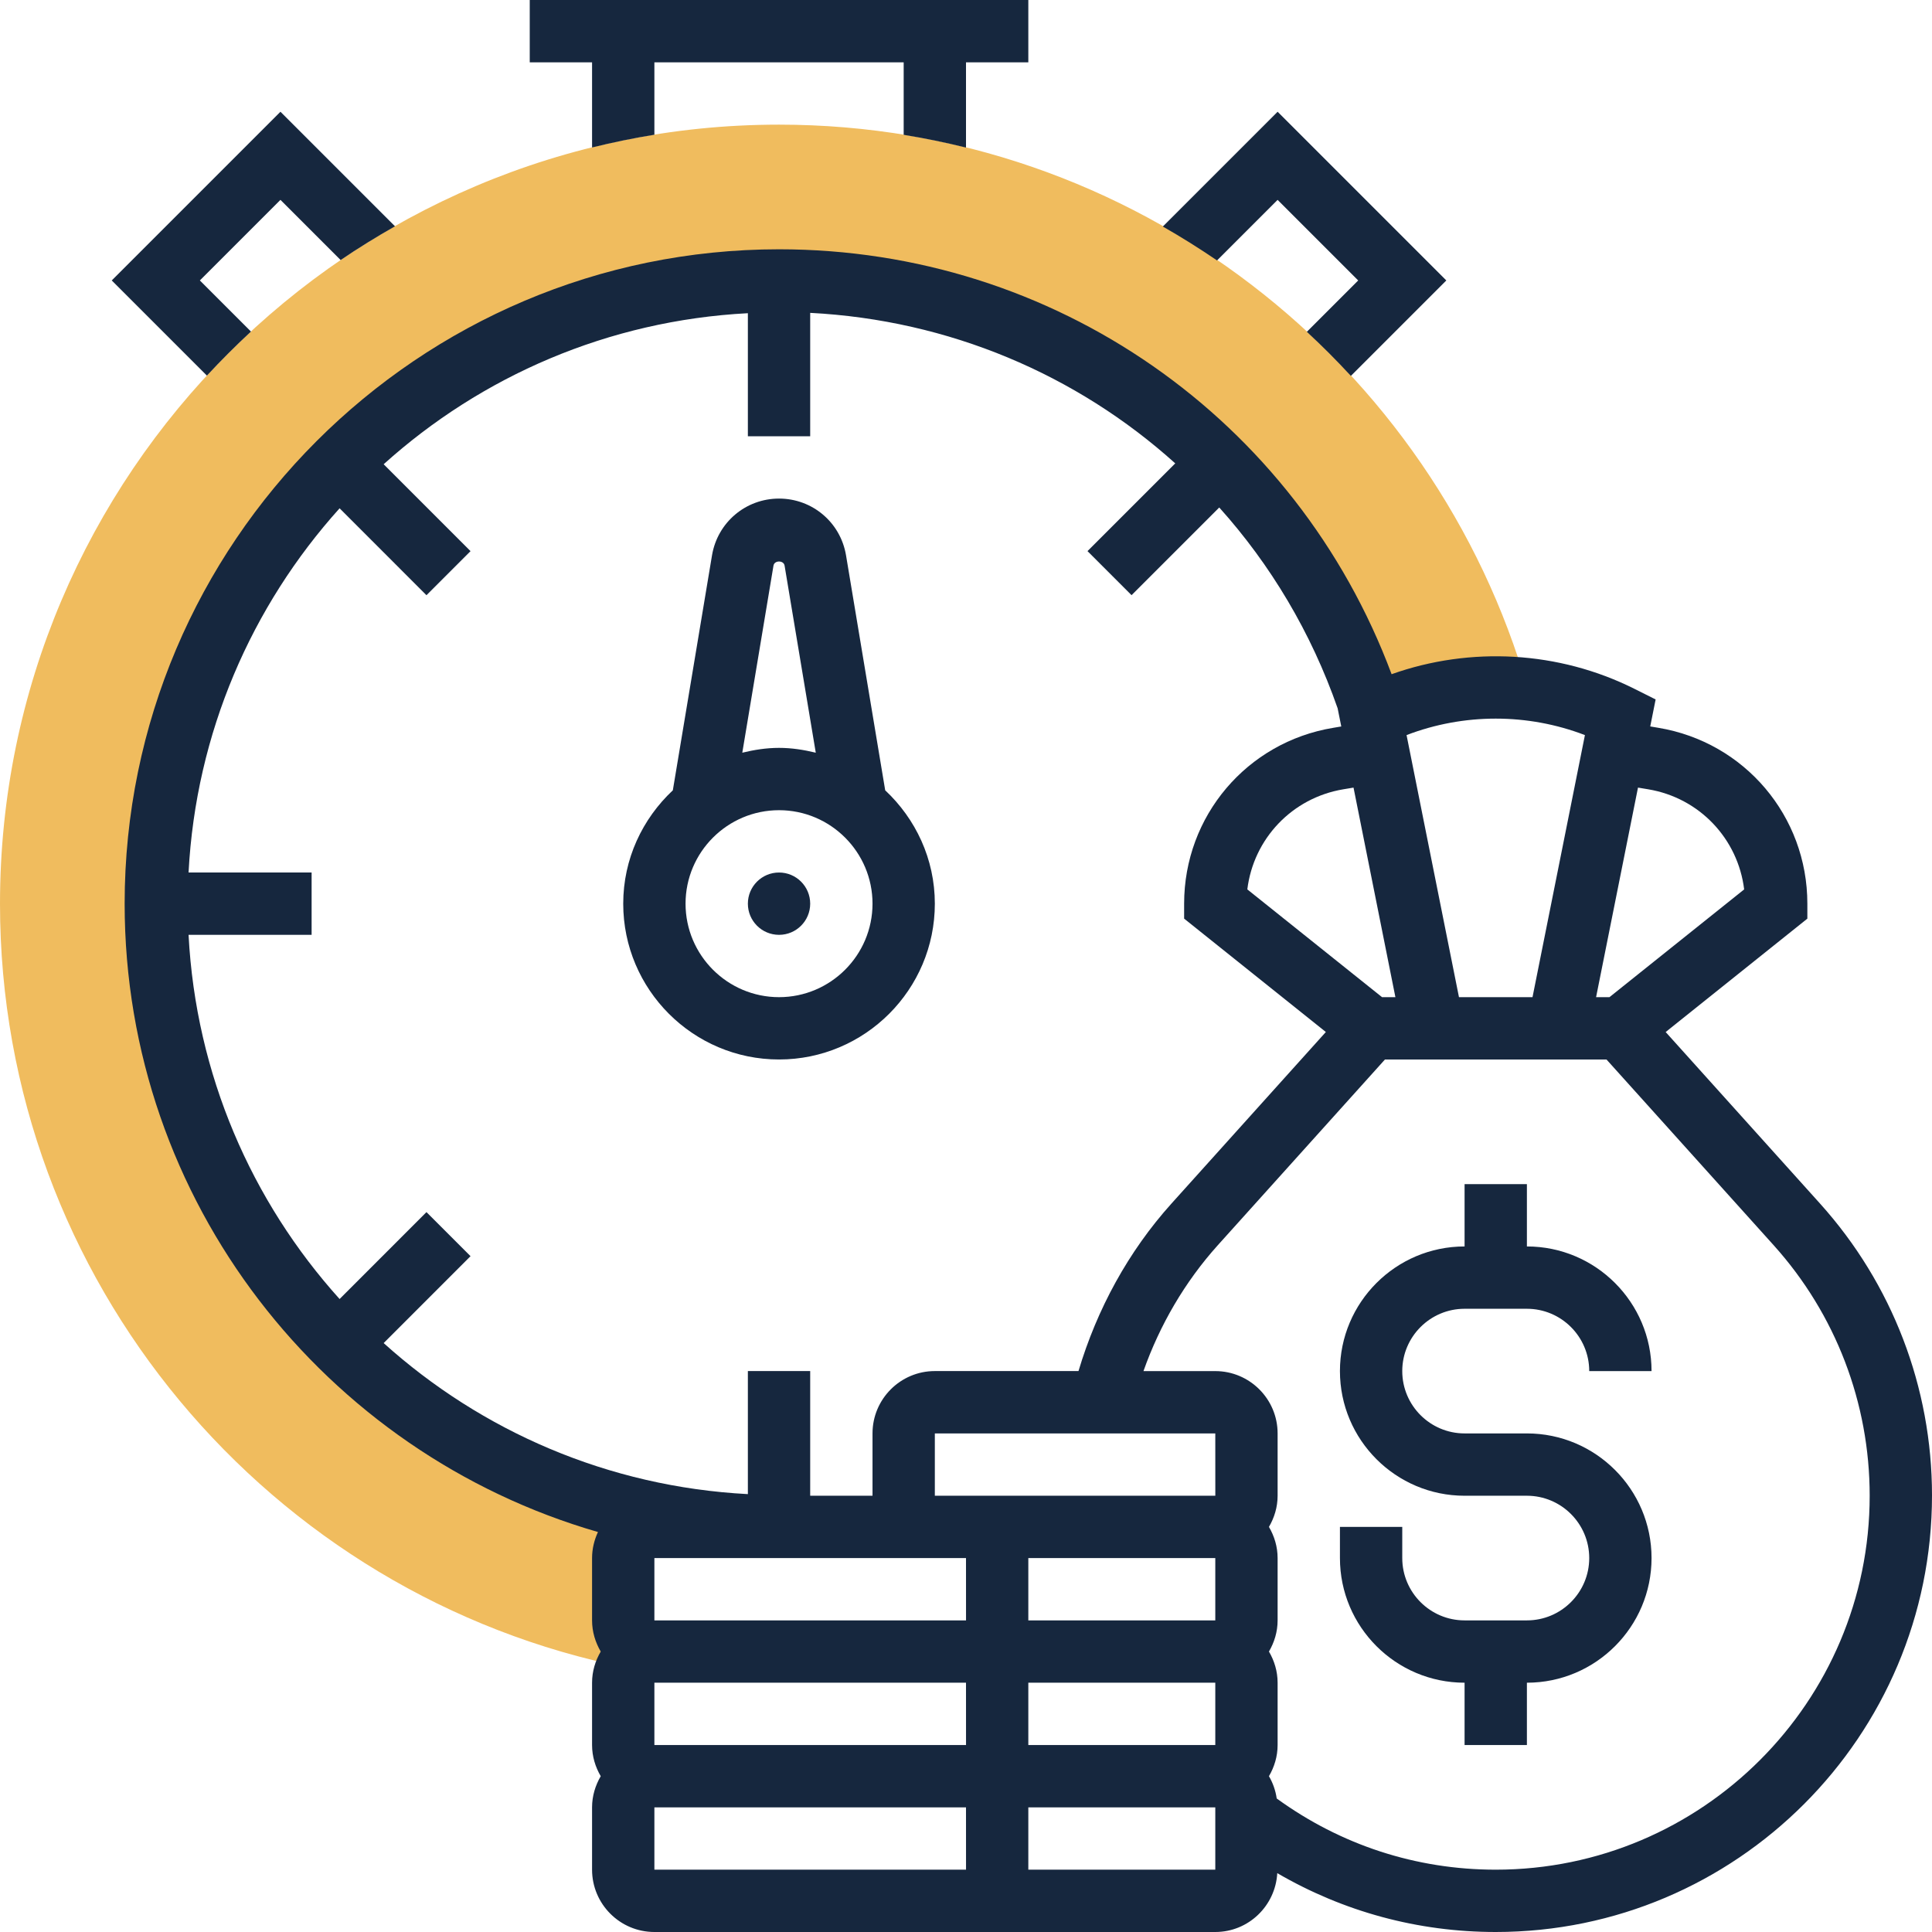
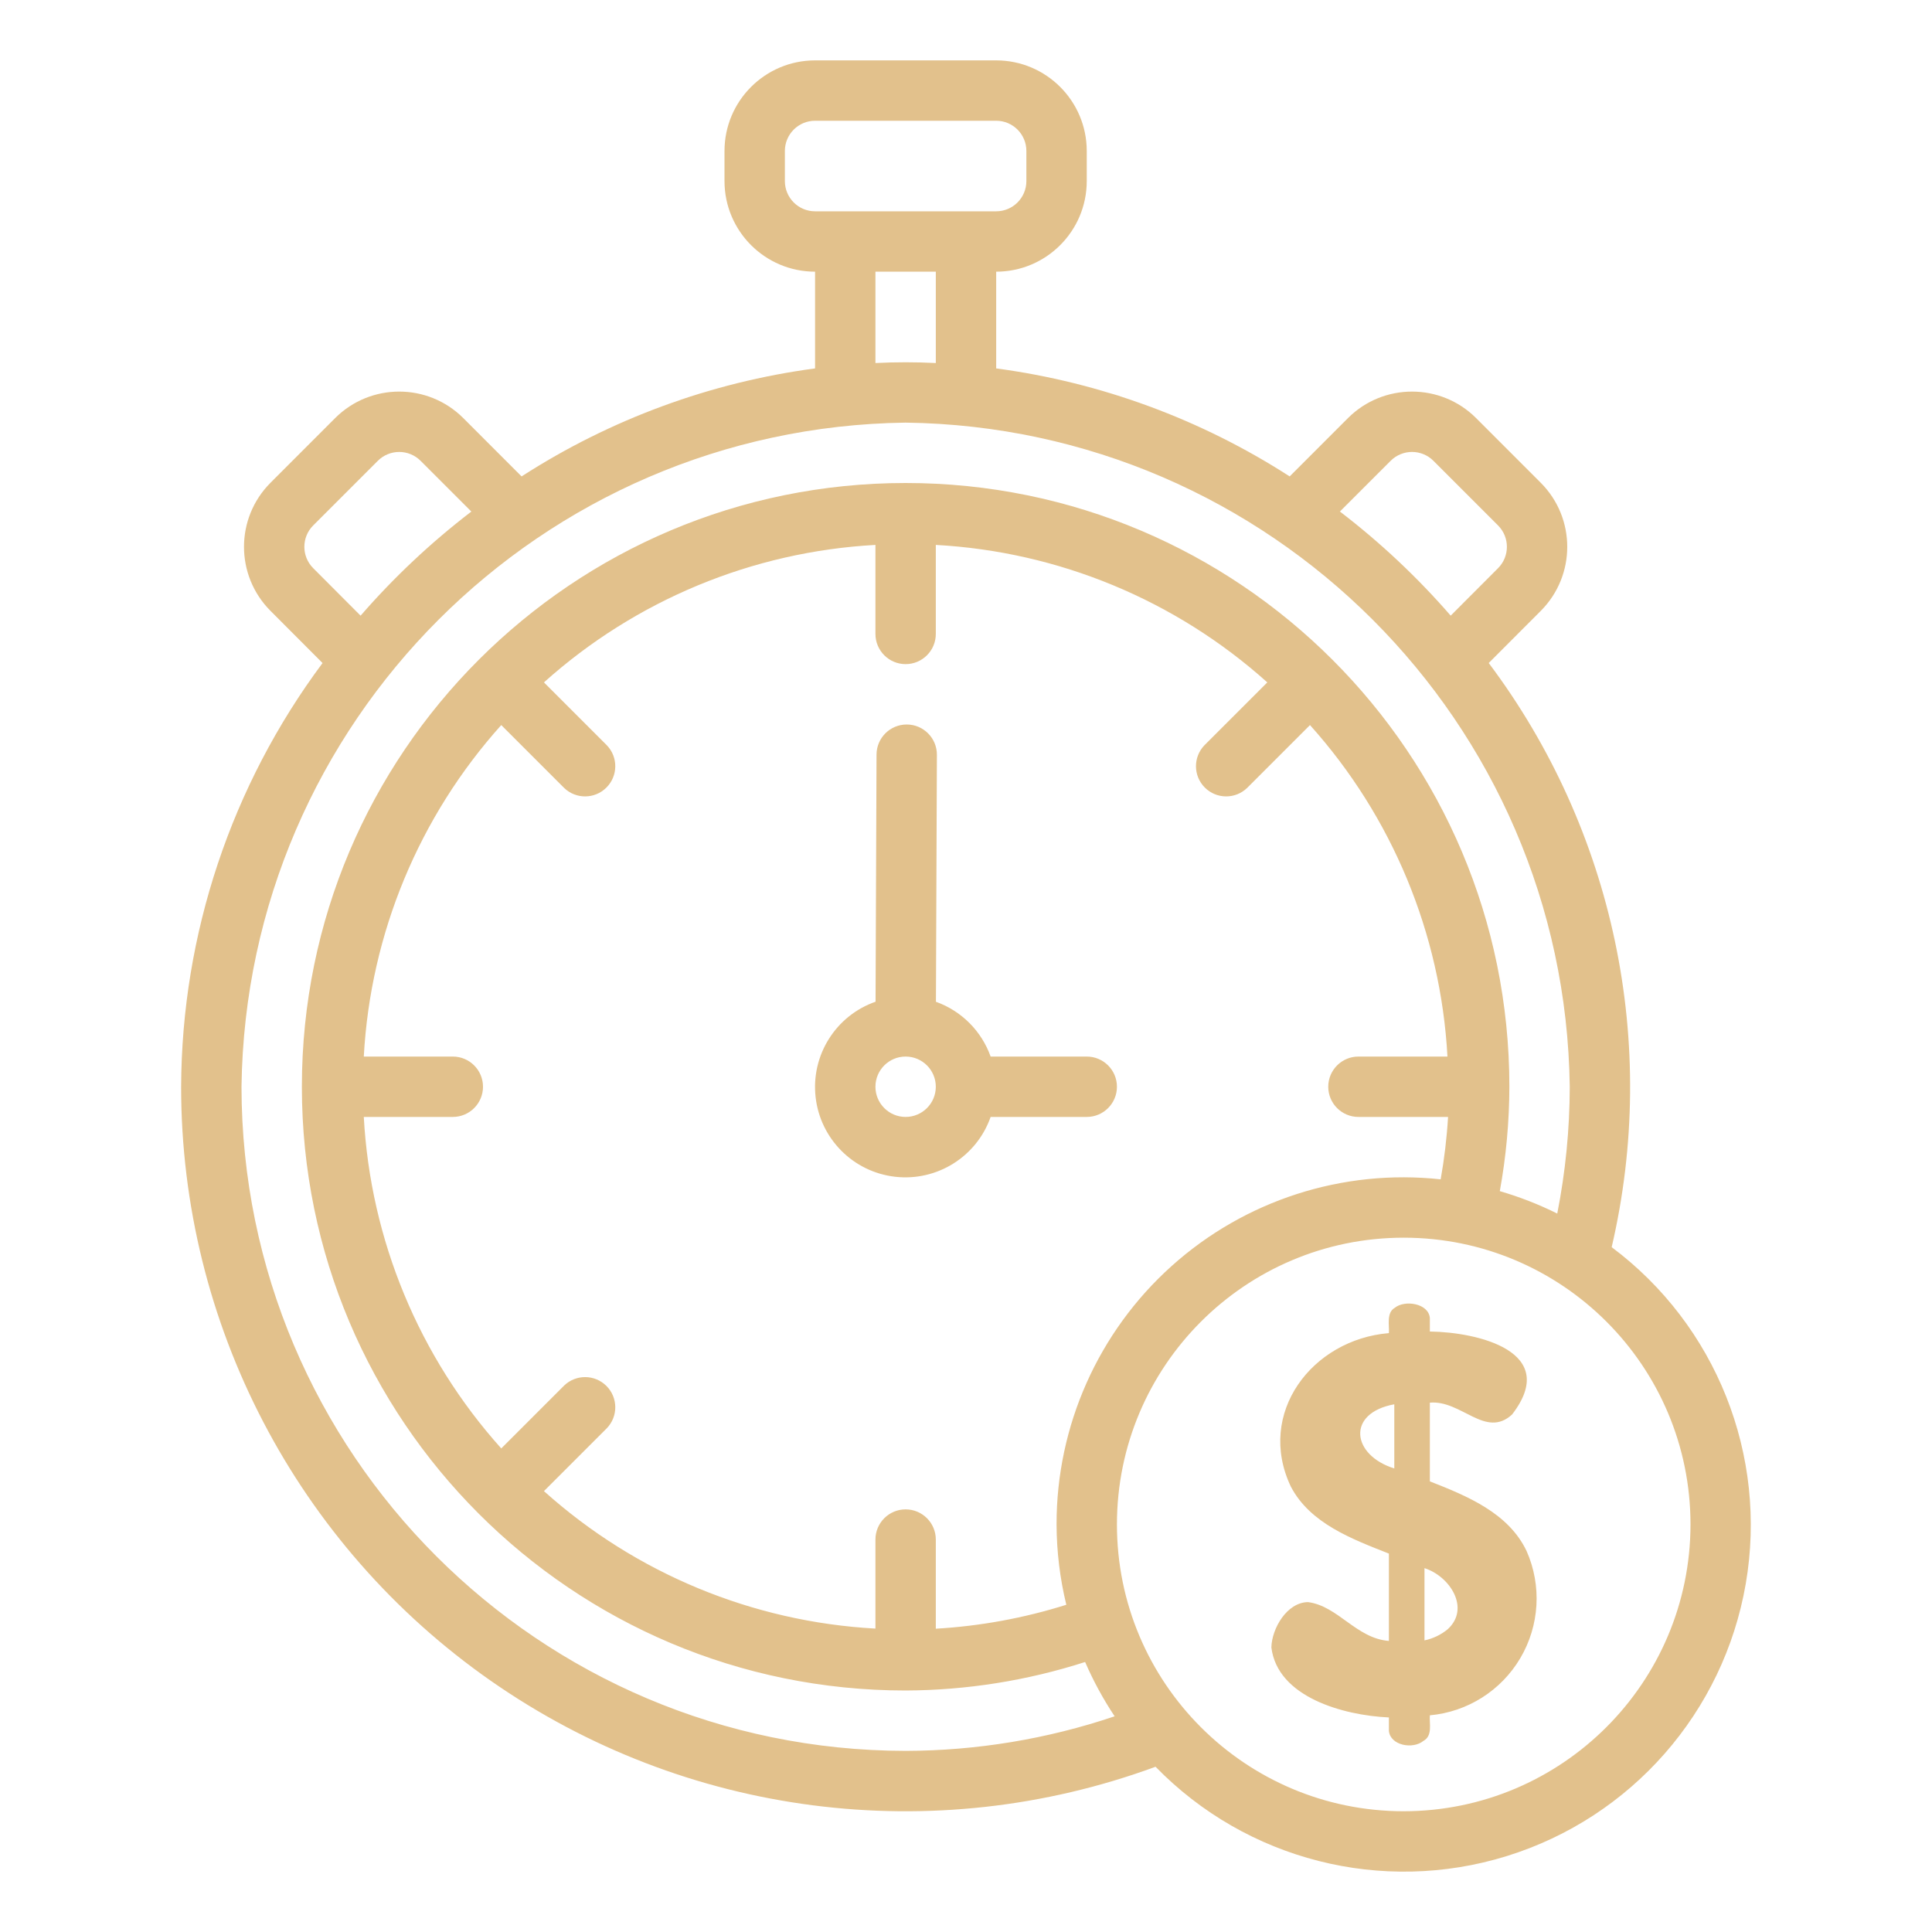
- <svg xmlns="http://www.w3.org/2000/svg" id="Layer_5" enable-background="new 0 0 62 62" height="300" viewBox="0 0 62 62" width="300" version="1.1">
+ <svg xmlns="http://www.w3.org/2000/svg" viewBox="0 0 64 64" width="300" height="300" version="1.1">
  <g width="100%" height="100%" transform="matrix(1,0,0,1,0,0)">
-     <g>
-       <g>
-         <g>
-           <path d="m25 4c-13.785 0-25 11.215-25 25 0 12.122 8.673 22.252 20.139 24.522.17-.306.485-.522.861-.522-.552 0-1-.448-1-1v-2c0-.552.448-1 1-1h4c-11.028 0-20-8.972-20-20s8.972-20 20-20c8.927 0 16.503 5.881 19.067 13.971 1.557-.763 3.28-1.051 4.961-.856-2.998-10.446-12.631-18.115-24.028-18.115z" fill="#f0bc5e" fill-opacity="1" data-original-color="#f0bc5eff" stroke="none" stroke-opacity="1" style="" />
-         </g>
-       </g>
-       <g>
-         <path d="m47 42h2c1.103 0 2 .897 2 2h2c0-2.206-1.794-4-4-4v-2h-2v2c-2.206 0-4 1.794-4 4s1.794 4 4 4h2c1.103 0 2 .897 2 2s-.897 2-2 2h-2c-1.103 0-2-.897-2-2v-1h-2v1c0 2.206 1.794 4 4 4v2h2v-2c2.206 0 4-1.794 4-4s-1.794-4-4-4h-2c-1.103 0-2-.897-2-2s.897-2 2-2z" fill="#16273e" fill-opacity="1" data-original-color="#000000ff" stroke="none" stroke-opacity="1" style="" />
-         <path d="m19 4.733c.657-.162 1.324-.3 2-.409v-2.324h8v2.327c.676.109 1.343.246 2 .409v-2.736h2v-2h-16v2h2z" fill="#16273e" fill-opacity="1" data-original-color="#000000ff" stroke="none" stroke-opacity="1" style="" />
-         <path d="m8.054 10.64-1.64-1.64 2.586-2.586 1.932 1.932c.564-.386 1.148-.745 1.744-1.084l-3.676-3.676-5.414 5.414 3.054 3.054c.453-.489.925-.961 1.414-1.414z" fill="#16273e" fill-opacity="1" data-original-color="#000000ff" stroke="none" stroke-opacity="1" style="" />
-         <path d="m41 6.414 2.586 2.586-1.648 1.648c.49.453.961.925 1.413 1.415l3.063-3.063-5.414-5.414-3.684 3.684c.596.339 1.175.703 1.74 1.088z" fill="#16273e" fill-opacity="1" data-original-color="#000000ff" stroke="none" stroke-opacity="1" style="" />
-         <path d="m58.406 38.623-4.953-5.504 4.547-3.639v-.48c0-2.809-2.011-5.183-4.781-5.644l-.261-.044.173-.866-.683-.342c-2.425-1.213-5.259-1.367-7.79-.468-3.061-8.195-10.819-13.636-19.658-13.636-11.58 0-21 9.421-21 21 0 9.562 6.43 17.635 15.189 20.164-.118.255-.189.537-.189.836v2c0 .366.106.705.278 1-.172.295-.278.634-.278 1v2c0 .366.106.705.278 1-.172.295-.278.634-.278 1v2c0 1.103.897 2 2 2h10 8c1.065 0 1.93-.839 1.989-1.889 2.12 1.234 4.507 1.889 7.011 1.889 7.72 0 14-6.28 14-14.012 0-3.465-1.276-6.791-3.594-9.365zm-5.516-13.294c1.649.274 2.884 1.591 3.082 3.213l-4.323 3.458h-.429l1.345-6.725zm-2.028-1.739-1.682 8.41h-2.36l-1.682-8.41c1.836-.705 3.888-.705 5.724 0zm-6.511 8.41-4.323-3.458c.198-1.622 1.433-2.938 3.083-3.213l.325-.054 1.344 6.725zm-1.425-9.271.117.584-.261.044c-2.771.46-4.782 2.834-4.782 5.643v.48l4.548 3.638-4.953 5.504c-1.388 1.542-2.393 3.393-2.985 5.377h-4.61c-1.103 0-2 .897-2 2v2h-2v-4h-2v3.949c-4.484-.235-8.553-2.023-11.688-4.847l2.788-2.789-1.414-1.414-2.788 2.789c-2.824-3.134-4.612-7.203-4.847-11.687h3.949v-2h-3.949c.235-4.484 2.024-8.553 4.847-11.688l2.788 2.789 1.414-1.414-2.788-2.789c3.135-2.824 7.204-4.612 11.688-4.847v3.949h2v-3.96c4.453.23 8.551 1.98 11.715 4.83l-2.816 2.816 1.414 1.414 2.814-2.814c1.648 1.834 2.949 4.008 3.799 6.443zm-21.926 31.271h10l.001 2h-.001-10zm12-4h6v2h-6zm0 4h6v2h-6zm6-6h-8-1v-2h9l.001 2zm-9 2h1l.001 2h-.001-10v-2zm-9 10v-2h10l.001 2h-.001zm18 0h-6v-2h6zm9 0c-2.558 0-4.976-.794-7.029-2.285-.037-.258-.123-.499-.249-.715.172-.295.278-.634.278-1v-2c0-.366-.106-.705-.278-1 .172-.295.278-.634.278-1v-2c0-.366-.106-.705-.278-1 .172-.295.278-.634.278-1v-2c0-1.103-.897-2-2-2h-2.305c.525-1.484 1.33-2.865 2.385-4.039l5.365-5.961h7.109l5.365 5.961c1.987 2.207 3.081 5.058 3.081 8.039 0 6.617-5.383 12-12 12z" fill="#16273e" fill-opacity="1" data-original-color="#000000ff" stroke="none" stroke-opacity="1" style="" />
-         <path d="m28.407 25.362-1.257-7.541c-.176-1.055-1.08-1.821-2.15-1.821s-1.974.766-2.151 1.822l-1.257 7.54c-.974.913-1.592 2.201-1.592 3.638 0 2.757 2.243 5 5 5s5-2.243 5-5c0-1.437-.618-2.725-1.593-3.638zm-3.585-7.211c.029-.176.327-.175.356-.001l1.001 6.005c-.38-.092-.771-.155-1.179-.155s-.799.063-1.179.155zm.178 13.849c-1.654 0-3-1.346-3-3s1.346-3 3-3 3 1.346 3 3-1.346 3-3 3z" fill="#16273e" fill-opacity="1" data-original-color="#000000ff" stroke="none" stroke-opacity="1" style="" />
-         <circle cx="25" cy="29" r="1" fill="#16273e" fill-opacity="1" data-original-color="#000000ff" stroke="none" stroke-opacity="1" style="" />
-       </g>
+     <g id="Icon">
+       <path d="M36,35H32.816a2.996,2.996,0,0,0-1.812-1.815l.032-8.181A1,1,0,0,0,30.04,24h-.004a1,1,0,0,0-1,.996l-.032,8.187A2.993,2.993,0,1,0,32.816,37H36a1,1,0,0,0,0-2Zm-6,2a1,1,0,1,1,1-1A1.001,1.001,0,0,1,30,37Zm23.389,4.314A23.388,23.388,0,0,0,49.316,21.963l1.727-1.73A3.004,3.004,0,0,0,51.04,15.993l-2.143-2.144a3.004,3.004,0,0,0-4.243 0l-1.932,1.933A23.74,23.74,0,0,0,33,12.204V9a3.003,3.003,0,0,0,3-3V5a3.003,3.003,0,0,0-3-3H27a3.003,3.003,0,0,0-3,3V6a3.003,3.003,0,0,0,3,3v3.204a23.739,23.739,0,0,0-9.722,3.578L15.346,13.849a3.004,3.004,0,0,0-4.243 0L8.96,15.993a3.003,3.003,0,0,0-.002,4.24l1.727,1.731A23.663,23.663,0,0,0,6,36,23.997,23.997,0,0,0,38.279,58.526,11.487,11.487,0,1,0,53.389,41.314ZM46.068,15.264a1.001,1.001,0,0,1,1.415-0L49.626,17.407a1.002,1.002,0,0,1,0,1.414L48.056,20.394a24.92,24.92,0,0,0-3.67-3.449ZM26,6V5a1.001,1.001,0,0,1,1-1h6a1.001,1.001,0,0,1,1,1V6a1.001,1.001,0,0,1-1,1H27A1.001,1.001,0,0,1,26,6Zm3,3h2v3.026a19.848,19.848,0,0,0-2,0ZM10.374,18.82a1.001,1.001,0,0,1,0-1.413l2.143-2.143a1.002,1.002,0,0,1,1.415-0l1.682,1.682a24.926,24.926,0,0,0-3.669,3.449ZM30,58A22.025,22.025,0,0,1,8,36,22.295,22.295,0,0,1,30,14,22.295,22.295,0,0,1,52,36a21.879,21.879,0,0,1-.414,4.201,11.407,11.407,0,0,0-1.903-.743A19.55,19.55,0,0,0,50,36,20,20,0,1,0,30,56a19.682,19.682,0,0,0,5.946-.944,11.48,11.48,0,0,0,.978,1.799A21.822,21.822,0,0,1,30,58Zm5-7.5a11.456,11.456,0,0,0,.323,2.66A17.826,17.826,0,0,1,31,53.953V51a1,1,0,0,0-2,0v2.949a17.9,17.9,0,0,1-10.981-4.554l2.082-2.082a1.0 1,0,0,0-1.414-1.414l-2.082,2.082A17.9,17.9,0,0,1,12.051,37H15a1,1,0,0,0,0-2H12.051a17.9,17.9,0,0,1,4.554-10.981l2.082,2.082a1.0 1,0,0,0,1.414-1.414l-2.082-2.082A17.9,17.9,0,0,1,29,18.051V21a1,1,0,0,0,2,0V18.051a17.9,17.9,0,0,1,10.981,4.554l-2.082,2.082a1.0 1,0,0,0,1.414,1.414l2.082-2.082A17.9,17.9,0,0,1,47.949,35H45a1,1,0,0,0,0,2h2.969a17.899,17.899,0,0,1-.245,2.067A11.484,11.484,0,0,0,35,50.5ZM46.5,60A9.5,9.5,0,1,1,56,50.5,9.511,9.511,0,0,1,46.5,60Zm.866-10.928V46.465c1.044-.093,1.842,1.2,2.723.393,1.605-2.082-1.123-2.728-2.723-2.75v-.447c-.042-.489-.832-.608-1.161-.339-.287.162-.176.585-.196.839-2.547.211-4.401,2.652-3.25,5.081.637,1.227,2.043,1.746,3.25,2.223v2.893c-1.083-.084-1.682-1.156-2.679-1.286-.702.008-1.2.877-1.214,1.5.199,1.644,2.373,2.251,3.893,2.321v.446c.047.48.788.62,1.143.331.315-.172.191-.58.214-.848a3.886,3.886,0,0,0,3.206-5.438C49.971,50.113,48.587,49.552,47.366,49.072Zm-1.178-.428c-1.412-.438-1.597-1.833,0-2.125Zm1.776,5.321a1.785,1.785,0,0,1-.776.375V51.947C48.025,52.213,48.712,53.27,47.964,53.964Z" fill="#e2c18c" fill-opacity="1" data-original-color="#000000ff" stroke="none" stroke-opacity="1" />
    </g>
  </g>
</svg>
